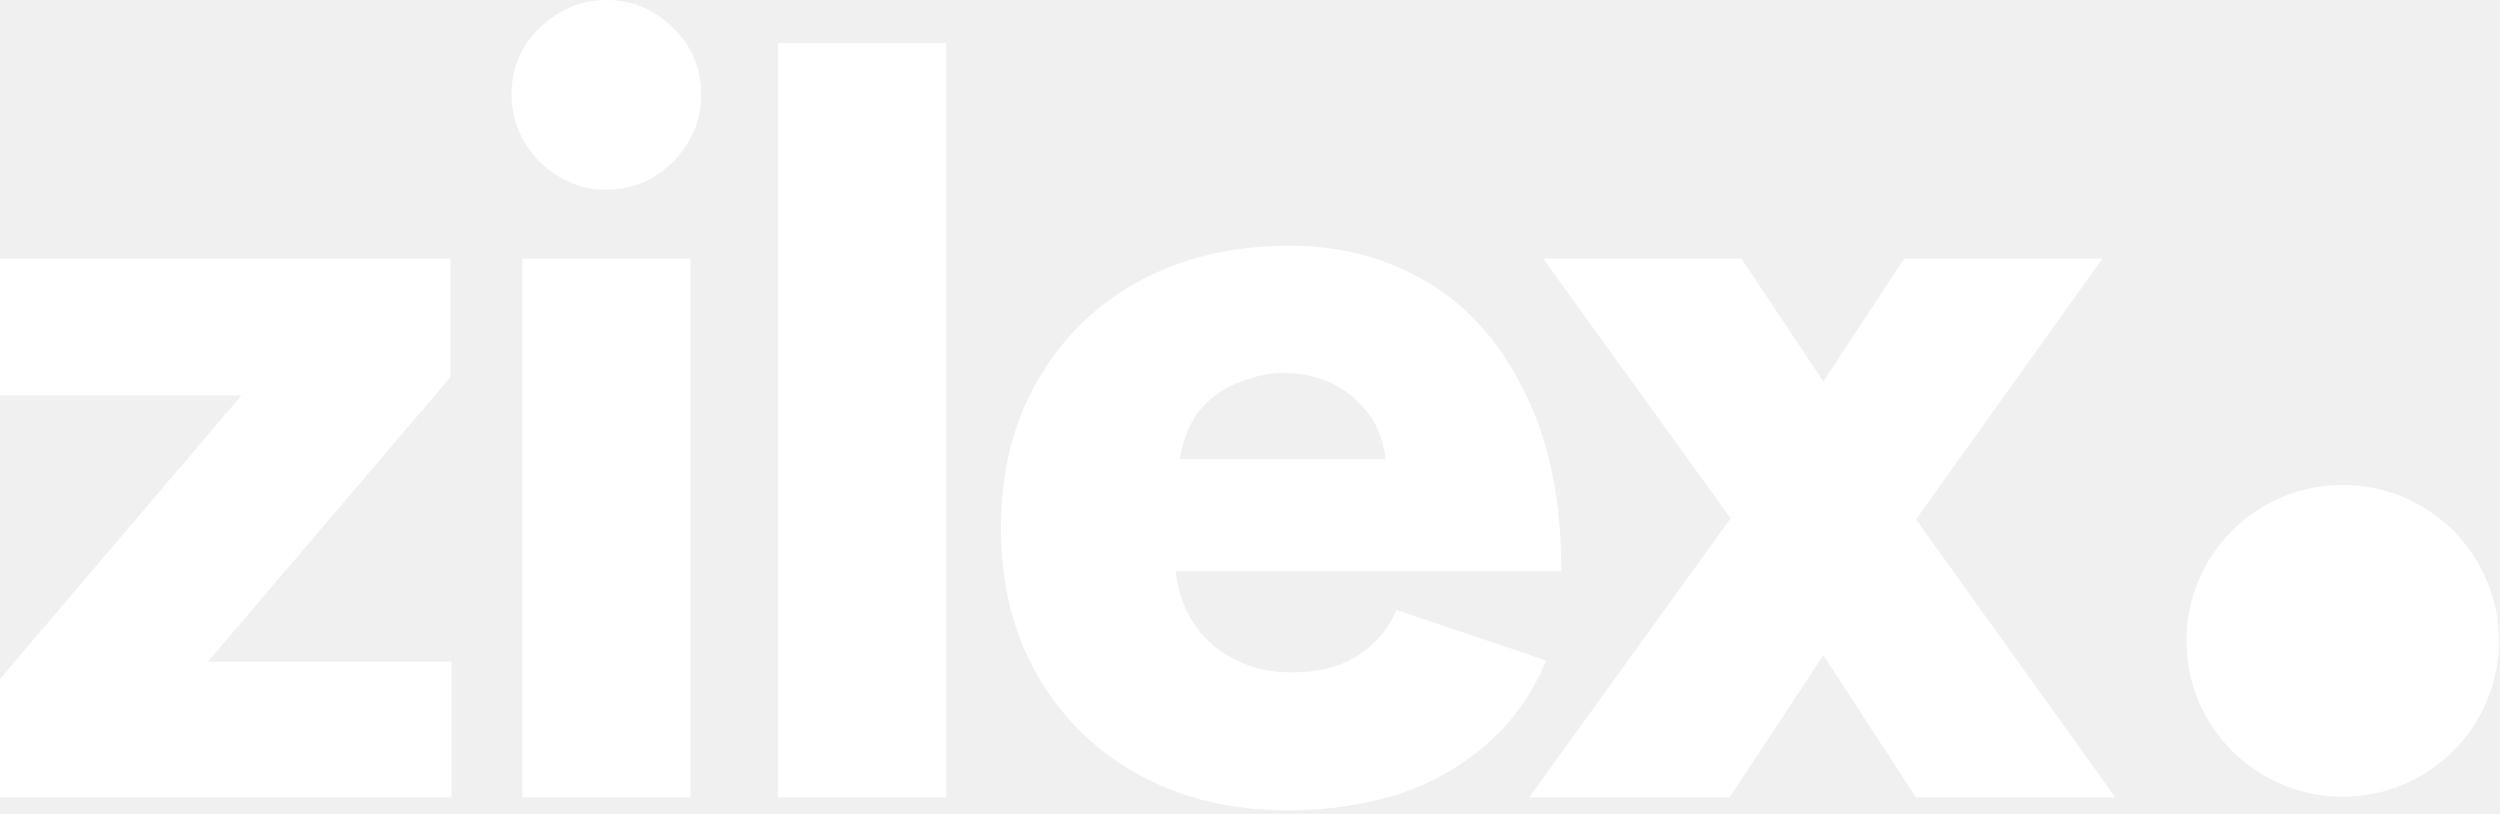
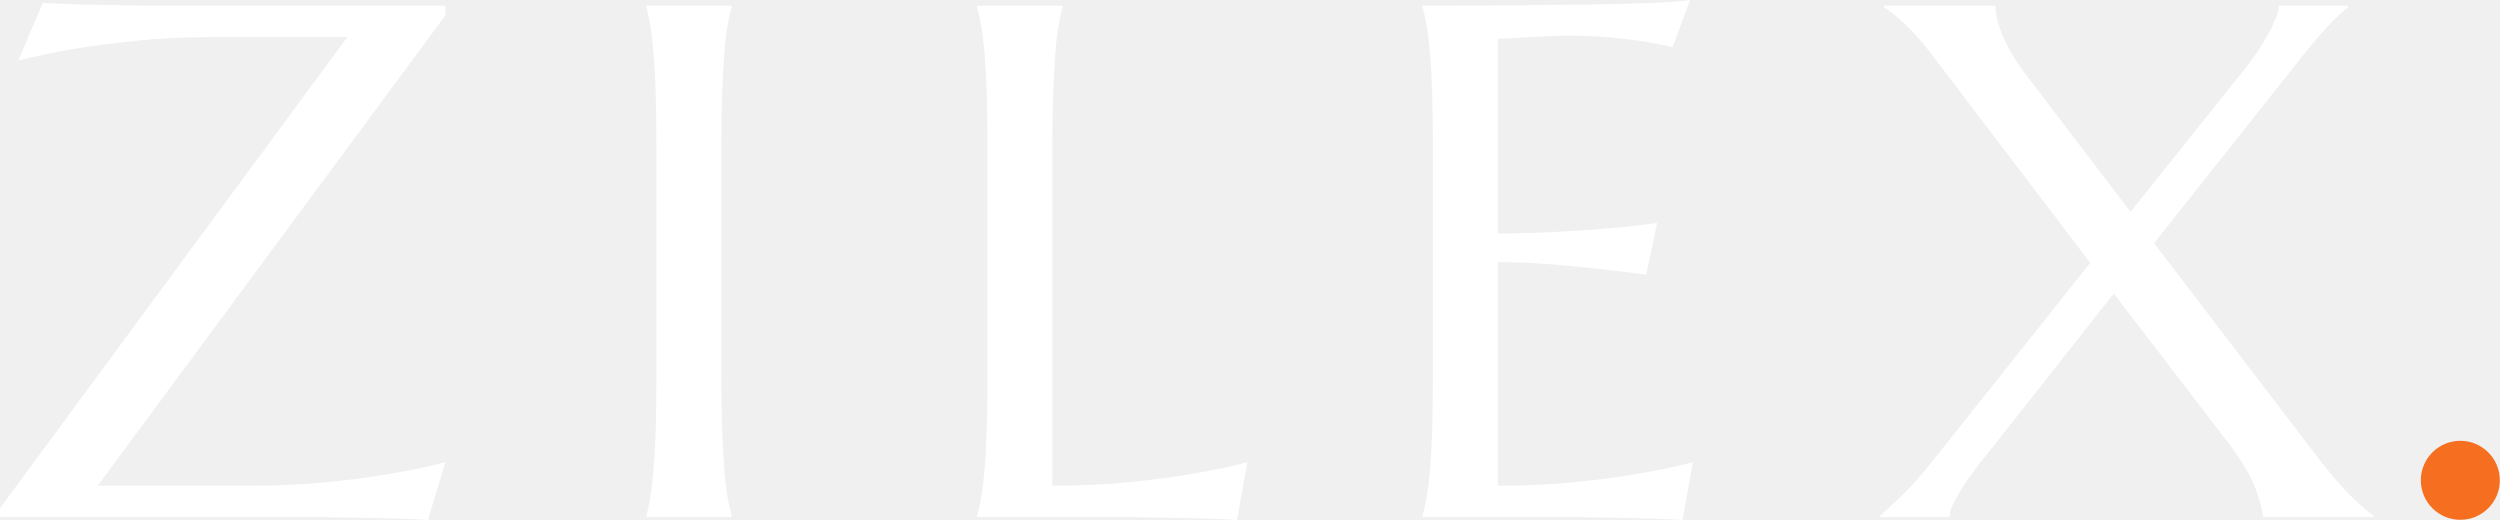
- <svg xmlns="http://www.w3.org/2000/svg" viewBox="0 0 464 151" fill="none" role="img" aria-label="zilex">
-   <path d="M283.809 148L321.209 96.2L286.409 48H323.209L338.409 70.8L353.409 48H390.209L355.609 96.4L392.609 148H355.609L338.409 121.6L321.009 148H283.809Z" fill="white" />
-   <path d="M238.977 150.4C228.577 150.4 219.377 148.2 211.377 143.8C203.377 139.4 197.111 133.266 192.577 125.4C188.044 117.533 185.777 108.4 185.777 98C185.777 87.6 188.044 78.466 192.577 70.6C197.111 62.733 203.377 56.6 211.377 52.2C219.511 47.8 228.844 45.6 239.377 45.6C248.844 45.6 257.377 47.866 264.977 52.4C272.577 56.933 278.577 63.733 282.977 72.8C287.511 81.733 289.777 92.8 289.777 106H218.177C218.844 111.733 221.177 116.333 225.177 119.8C229.311 123.133 234.177 124.8 239.777 124.8C244.711 124.8 248.844 123.733 252.177 121.6C255.511 119.333 257.844 116.533 259.177 113.2L286.977 122.6C284.311 129 280.511 134.266 275.577 138.4C270.777 142.533 265.244 145.6 258.977 147.6C252.711 149.466 246.044 150.4 238.977 150.4ZM218.977 85.2H257.177C256.644 81.333 255.377 78.266 253.377 76C251.377 73.6 249.044 71.866 246.377 70.8C243.711 69.733 241.044 69.2 238.377 69.2C235.844 69.2 233.177 69.733 230.377 70.8C227.577 71.733 225.111 73.4 222.977 75.8C220.977 78.066 219.644 81.2 218.977 85.2Z" fill="white" />
-   <path d="M144.414 148V8H175.614V148H144.414Z" fill="white" />
-   <path d="M96.941 148V48H128.141V148H96.941ZM112.541 35.2C107.875 35.2 103.741 33.467 100.141 30C96.675 26.4 94.941 22.267 94.941 17.6C94.941 12.667 96.675 8.533 100.141 5.2C103.741 1.733 107.875 0 112.541 0C117.341 0 121.475 1.733 124.941 5.2C128.408 8.533 130.141 12.667 130.141 17.6C130.141 22.267 128.408 26.4 124.941 30C121.475 33.467 117.341 35.2 112.541 35.2Z" fill="white" />
-   <path d="M0 148V126L44.8 73.4H0V48H83.6V70L38.6 122.8H83.8V148H0Z" fill="white" />
-   <path d="M434.801 147.869C450.817 147.869 463.801 134.915 463.801 118.935C463.801 102.954 450.817 90 434.801 90C418.785 90 405.801 102.954 405.801 118.935C405.801 134.915 418.785 147.869 434.801 147.869Z" fill="white" />
+ <svg xmlns="http://www.w3.org/2000/svg" viewBox="0 0 3505 729" fill="none" role="img" aria-label="Zilex">
+   <path d="M136.991 680.957H350.977C389.975 680.957 426.056 679.29 459.221 675.957C492.385 672.624 521.3 668.791 545.965 664.458C574.63 659.791 600.795 654.292 624.46 647.959L599.962 728.954C595.962 728.62 589.962 728.287 581.963 727.954C573.963 727.62 565.047 727.287 555.214 726.954C545.382 726.62 535.049 726.37 524.216 726.204C513.384 726.037 503.134 725.87 493.468 725.704C483.802 725.537 475.22 725.37 467.72 725.204C460.22 725.037 454.804 724.954 451.471 724.954H0V712.455L486.969 51.997H298.981C259.65 51.997 223.402 53.747 190.238 57.247C157.073 60.746 128.158 64.496 103.493 68.496C74.829 73.496 48.83 78.995 25.498 84.995L59.996 4C63.996 4.333 70.079 4.667 78.245 5C86.411 5.333 95.411 5.667 105.243 6C115.076 6.333 125.325 6.583 135.991 6.75C146.657 6.916 156.823 7.083 166.489 7.25C176.155 7.416 184.738 7.583 192.238 7.75C199.737 7.916 205.154 8 208.487 8H624.46V21.499L136.991 680.957Z" fill="white" />
+   <path d="M906.262 722.954C908.262 715.955 910.095 707.289 911.761 696.956C913.428 686.623 914.928 673.791 916.261 658.458C917.594 643.126 918.594 624.877 919.261 603.712C919.927 582.547 920.261 557.798 920.261 529.467V203.987C920.261 175.656 919.927 150.908 919.261 129.742C918.594 108.577 917.594 90.245 916.261 74.746C914.928 59.247 913.428 46.331 911.761 35.998C910.095 25.666 908.262 16.999 906.262 10V8H1025.75V10C1023.75 16.999 1021.84 25.666 1020 35.998C1018.17 46.331 1016.67 59.247 1015.5 74.746C1014.34 90.245 1013.34 108.577 1012.5 129.742C1011.67 150.908 1011.25 175.656 1011.25 203.987V529.467C1011.25 557.798 1011.67 582.547 1012.5 603.712C1013.34 624.877 1014.34 643.126 1015.5 658.458C1016.67 673.791 1018.17 686.623 1020 696.956C1021.84 707.289 1023.75 715.955 1025.75 722.954V724.954H906.262V722.954Z" fill="white" />
+   <path d="M1475.33 680.957C1514.66 680.957 1550.83 679.29 1583.83 675.957C1616.82 672.624 1645.66 668.791 1670.32 664.458C1698.99 659.792 1725.15 654.292 1748.82 647.959L1734.32 728.954C1730.32 728.62 1724.32 728.287 1716.32 727.954C1708.32 727.621 1699.4 727.287 1689.57 726.954C1679.74 726.621 1669.4 726.371 1658.57 726.204C1647.74 726.037 1637.49 725.871 1627.82 725.704C1618.16 725.537 1609.57 725.371 1602.07 725.204C1594.58 725.037 1589.16 724.954 1585.83 724.954H1369.84V722.954C1371.84 715.955 1373.76 707.289 1375.59 696.956C1377.42 686.623 1379.01 673.791 1380.34 658.458C1381.67 643.126 1382.67 624.877 1383.34 603.712C1384.01 582.547 1384.34 557.798 1384.34 529.467V203.987C1384.34 175.656 1384.01 150.908 1383.34 129.742C1382.67 108.577 1381.67 90.245 1380.34 74.746C1379.01 59.247 1377.42 46.331 1375.59 35.998C1373.76 25.666 1371.84 16.999 1369.84 10V8H1489.83V10C1487.83 16.999 1485.92 25.666 1484.08 35.998C1482.25 46.331 1480.75 59.247 1479.58 74.746C1478.42 90.245 1477.42 108.577 1476.58 129.742C1475.75 150.908 1475.33 175.656 1475.33 203.987V680.957Z" fill="white" />
+   <path d="M1994.4 7.999C2036.06 7.999 2077.48 7.833 2118.64 7.5C2159.81 7.166 2197.55 6.75 2231.89 6.25C2266.22 5.75 2295.55 5 2319.88 4C2344.21 3 2360.71 1.667 2369.38 0L2344.88 66.496C2333.88 63.496 2321.05 60.829 2306.38 58.496C2293.71 56.496 2278.3 54.58 2260.13 52.747C2241.97 50.913 2221.05 49.997 2197.39 49.997C2189.39 49.997 2179.81 50.247 2168.64 50.747C2157.47 51.247 2146.72 51.83 2136.39 52.497C2124.39 53.163 2112.23 53.83 2099.89 54.496V327.479C2134.22 327.146 2165.22 326.146 2192.89 324.479C2220.55 322.813 2244.05 321.146 2263.38 319.48C2286.05 317.48 2306.05 315.146 2323.38 312.48L2307.88 384.975C2284.88 381.976 2261.38 379.142 2237.38 376.476C2216.72 374.143 2194.22 372.059 2169.89 370.226C2145.56 368.393 2122.23 367.476 2099.89 367.476V680.956C2139.22 680.956 2175.39 679.29 2208.39 675.957C2241.38 672.624 2270.22 668.79 2294.88 664.457C2323.55 659.791 2349.71 654.291 2373.38 647.958L2358.88 728.953C2354.88 728.62 2348.88 728.287 2340.88 727.953C2332.88 727.62 2323.96 727.287 2314.13 726.953C2304.3 726.62 2293.96 726.37 2283.13 726.203C2272.3 726.037 2262.05 725.87 2252.38 725.703C2242.72 725.537 2234.14 725.37 2226.64 725.204C2219.14 725.037 2213.72 724.954 2210.39 724.954H1994.4V722.954C1996.4 715.954 1998.32 707.288 2000.15 696.955C2001.98 686.623 2003.57 673.79 2004.9 658.458C2006.23 643.125 2007.23 624.877 2007.9 603.711C2008.57 582.546 2008.9 557.798 2008.9 529.466V203.987C2008.9 175.655 2008.57 150.907 2007.9 129.742C2007.23 108.576 2006.23 90.244 2004.9 74.745C2003.57 59.246 2001.98 46.33 2000.15 35.998C1998.32 25.665 1996.4 16.999 1994.4 9.999V7.999Z" fill="white" />
+   <path d="M2963.52 411.474L2786.53 635.96C2779.86 643.959 2773.36 652.209 2767.03 660.708C2760.7 669.208 2755.03 677.457 2750.03 685.457C2745.03 693.456 2740.95 700.872 2737.78 707.705C2734.62 714.538 2733.03 720.288 2733.03 724.954H2636.04V722.954C2643.37 716.621 2653.79 706.955 2667.29 693.956C2680.79 680.957 2695.2 664.625 2710.53 644.959L2930.52 368.477L2704.53 71.496C2692.2 55.497 2680.04 42.081 2668.04 31.248C2656.04 20.416 2647.04 13.333 2641.04 10V8H2797.53C2797.53 12 2798.11 17.166 2799.28 23.499C2800.45 29.832 2802.7 37.248 2806.03 45.748C2809.36 54.247 2813.94 63.663 2819.78 73.996C2825.61 84.329 2833.19 95.494 2842.53 107.494L2987.02 296.981L3146.51 97.494C3152.51 90.161 3158.42 82.162 3164.26 73.496C3170.09 64.83 3175.25 56.414 3179.75 48.247C3184.25 40.081 3187.92 32.498 3190.75 25.499C3193.59 18.499 3195 12.666 3195 8H3292V10C3288.66 12.666 3285 15.833 3281 19.499C3277 23.166 3272.41 27.665 3267.25 32.998C3262.08 38.331 3256.33 44.664 3250 51.997C3243.67 59.33 3236.5 67.996 3228.5 77.996L3020.01 340.979L3253 645.959C3269 666.624 3283.91 683.707 3297.75 697.206C3311.58 710.705 3321.66 719.288 3327.99 722.954V724.954H3172.5C3172.5 717.288 3169.34 704.622 3163.01 686.956C3156.67 669.291 3144.84 648.792 3127.51 625.46L2963.52 411.474Z" fill="white" />
+   <path d="M3449.38 728.757C3479.96 728.757 3504.76 703.963 3504.76 673.378C3504.76 642.794 3479.96 618 3449.38 618C3418.79 618 3394 642.794 3394 673.378C3394 703.963 3418.79 728.757 3449.38 728.757Z" fill="#F66E1F" />
</svg>
